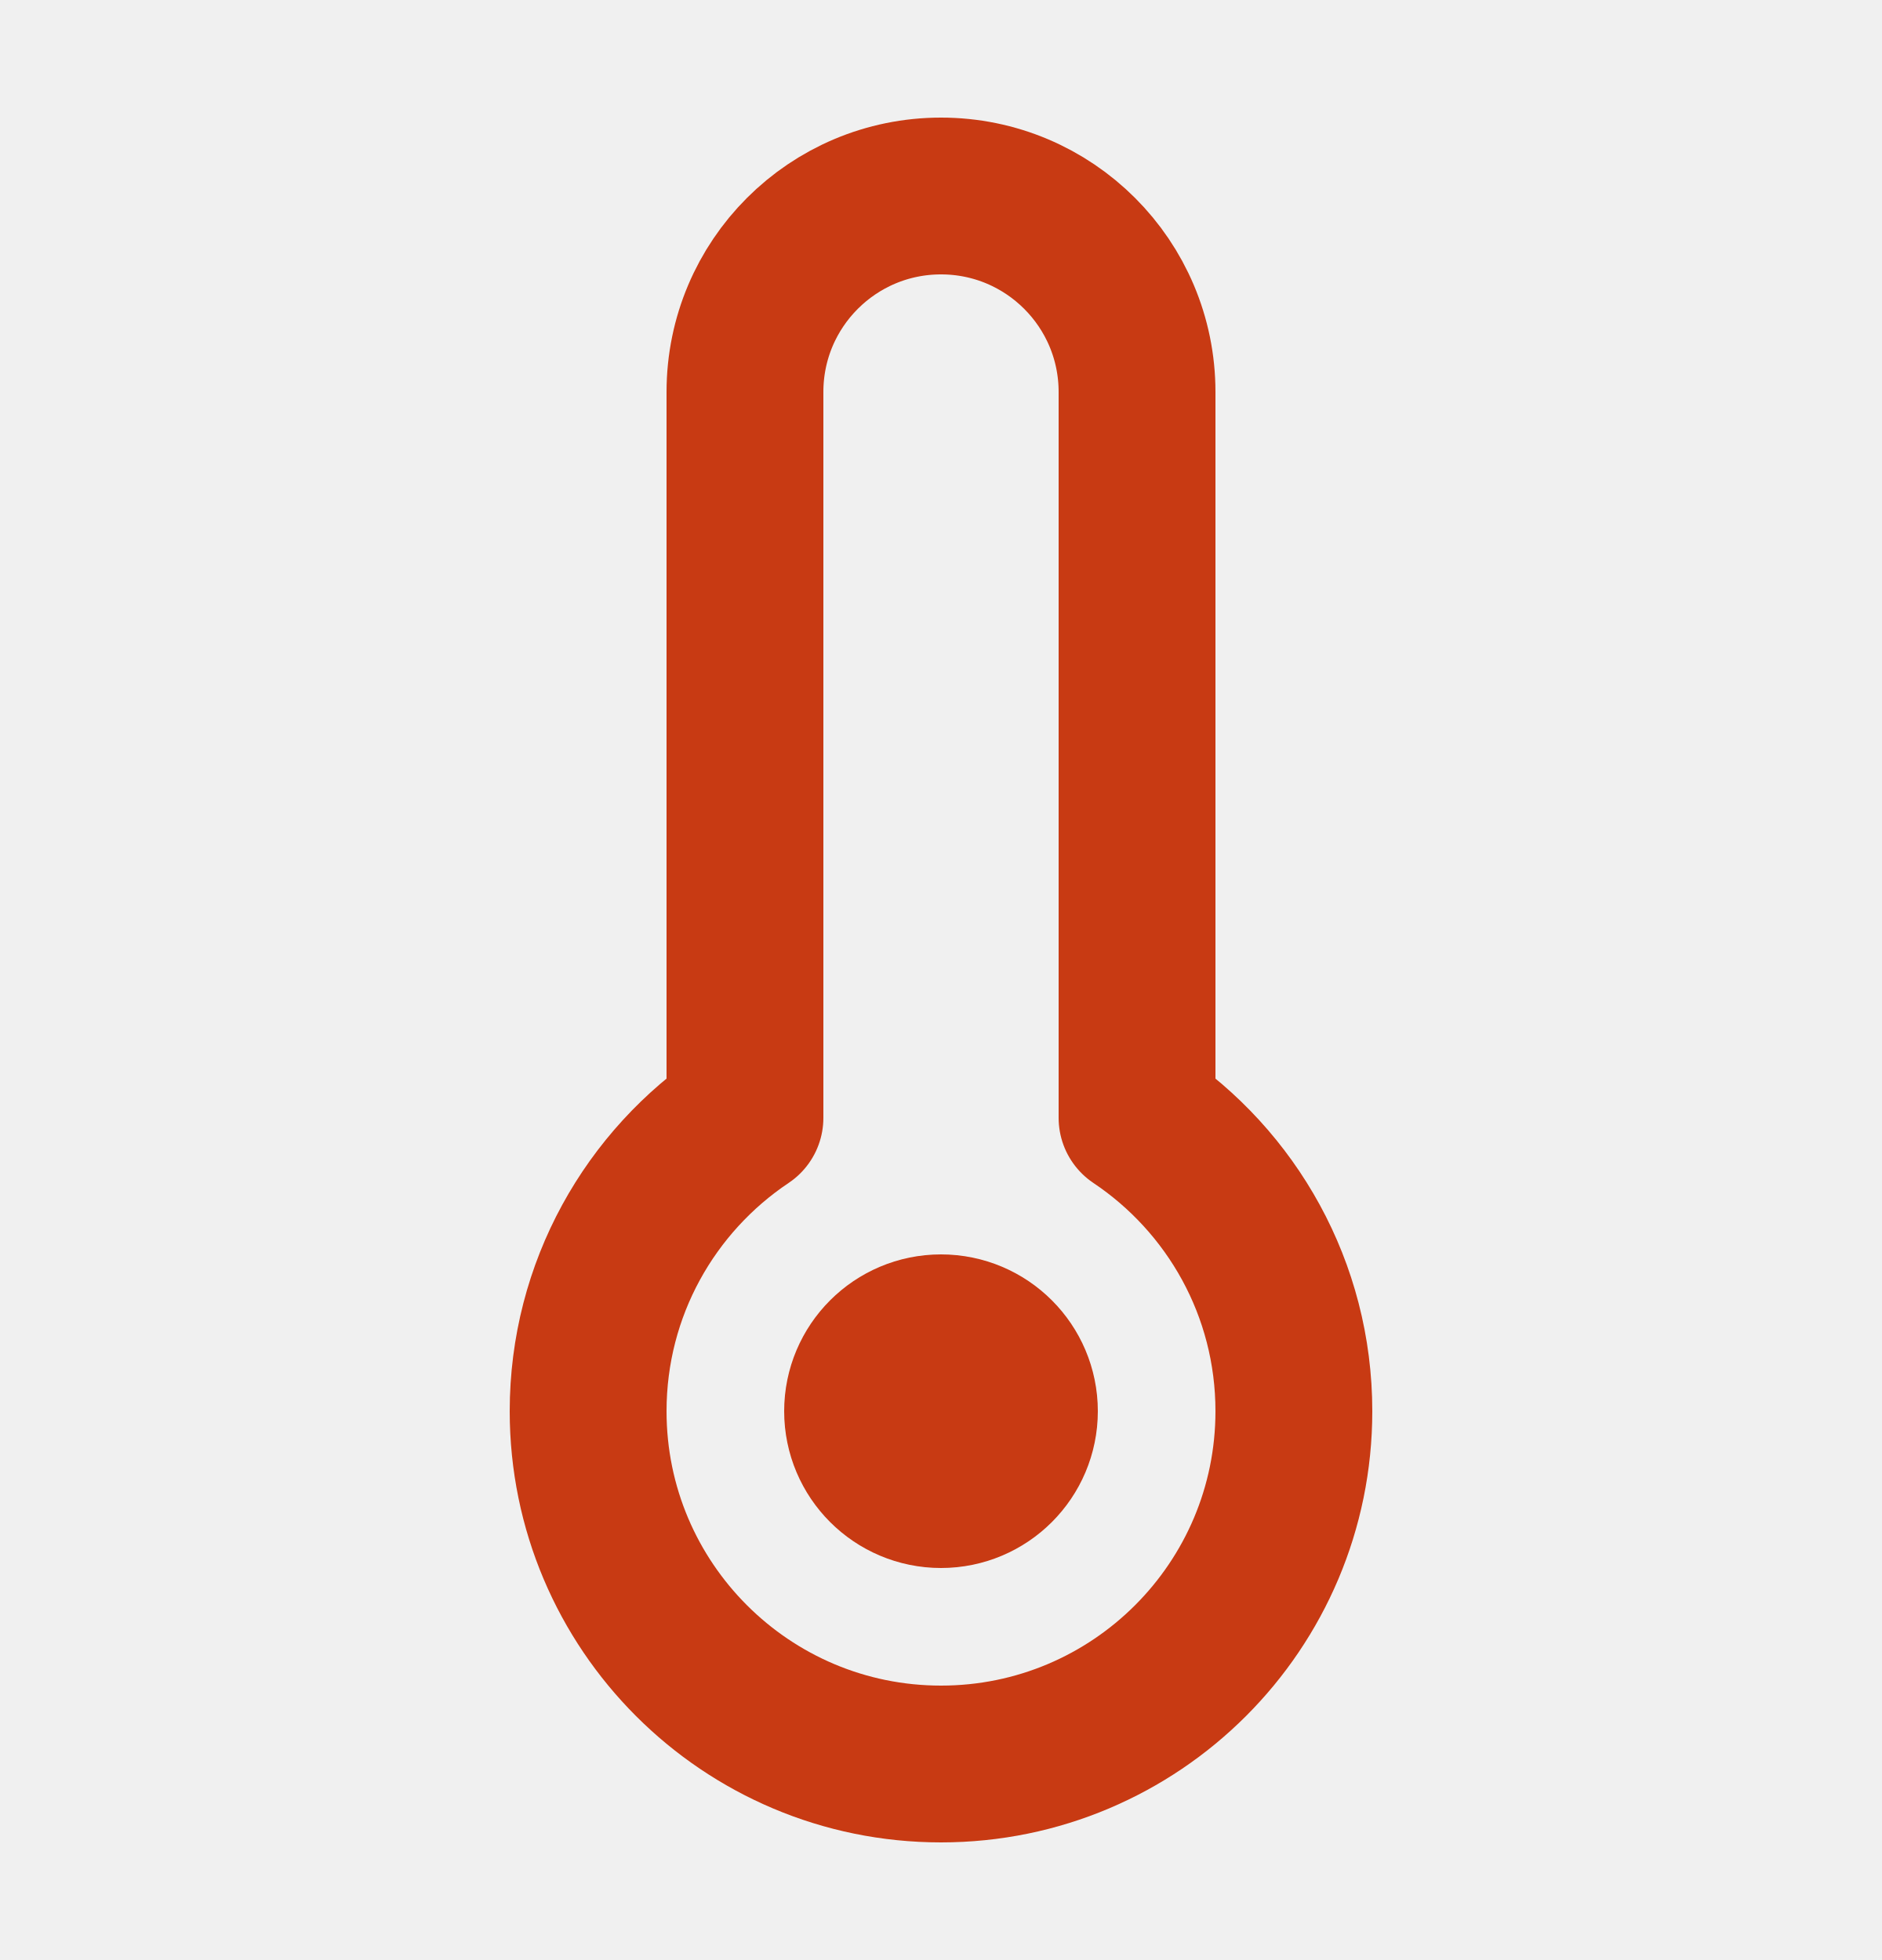
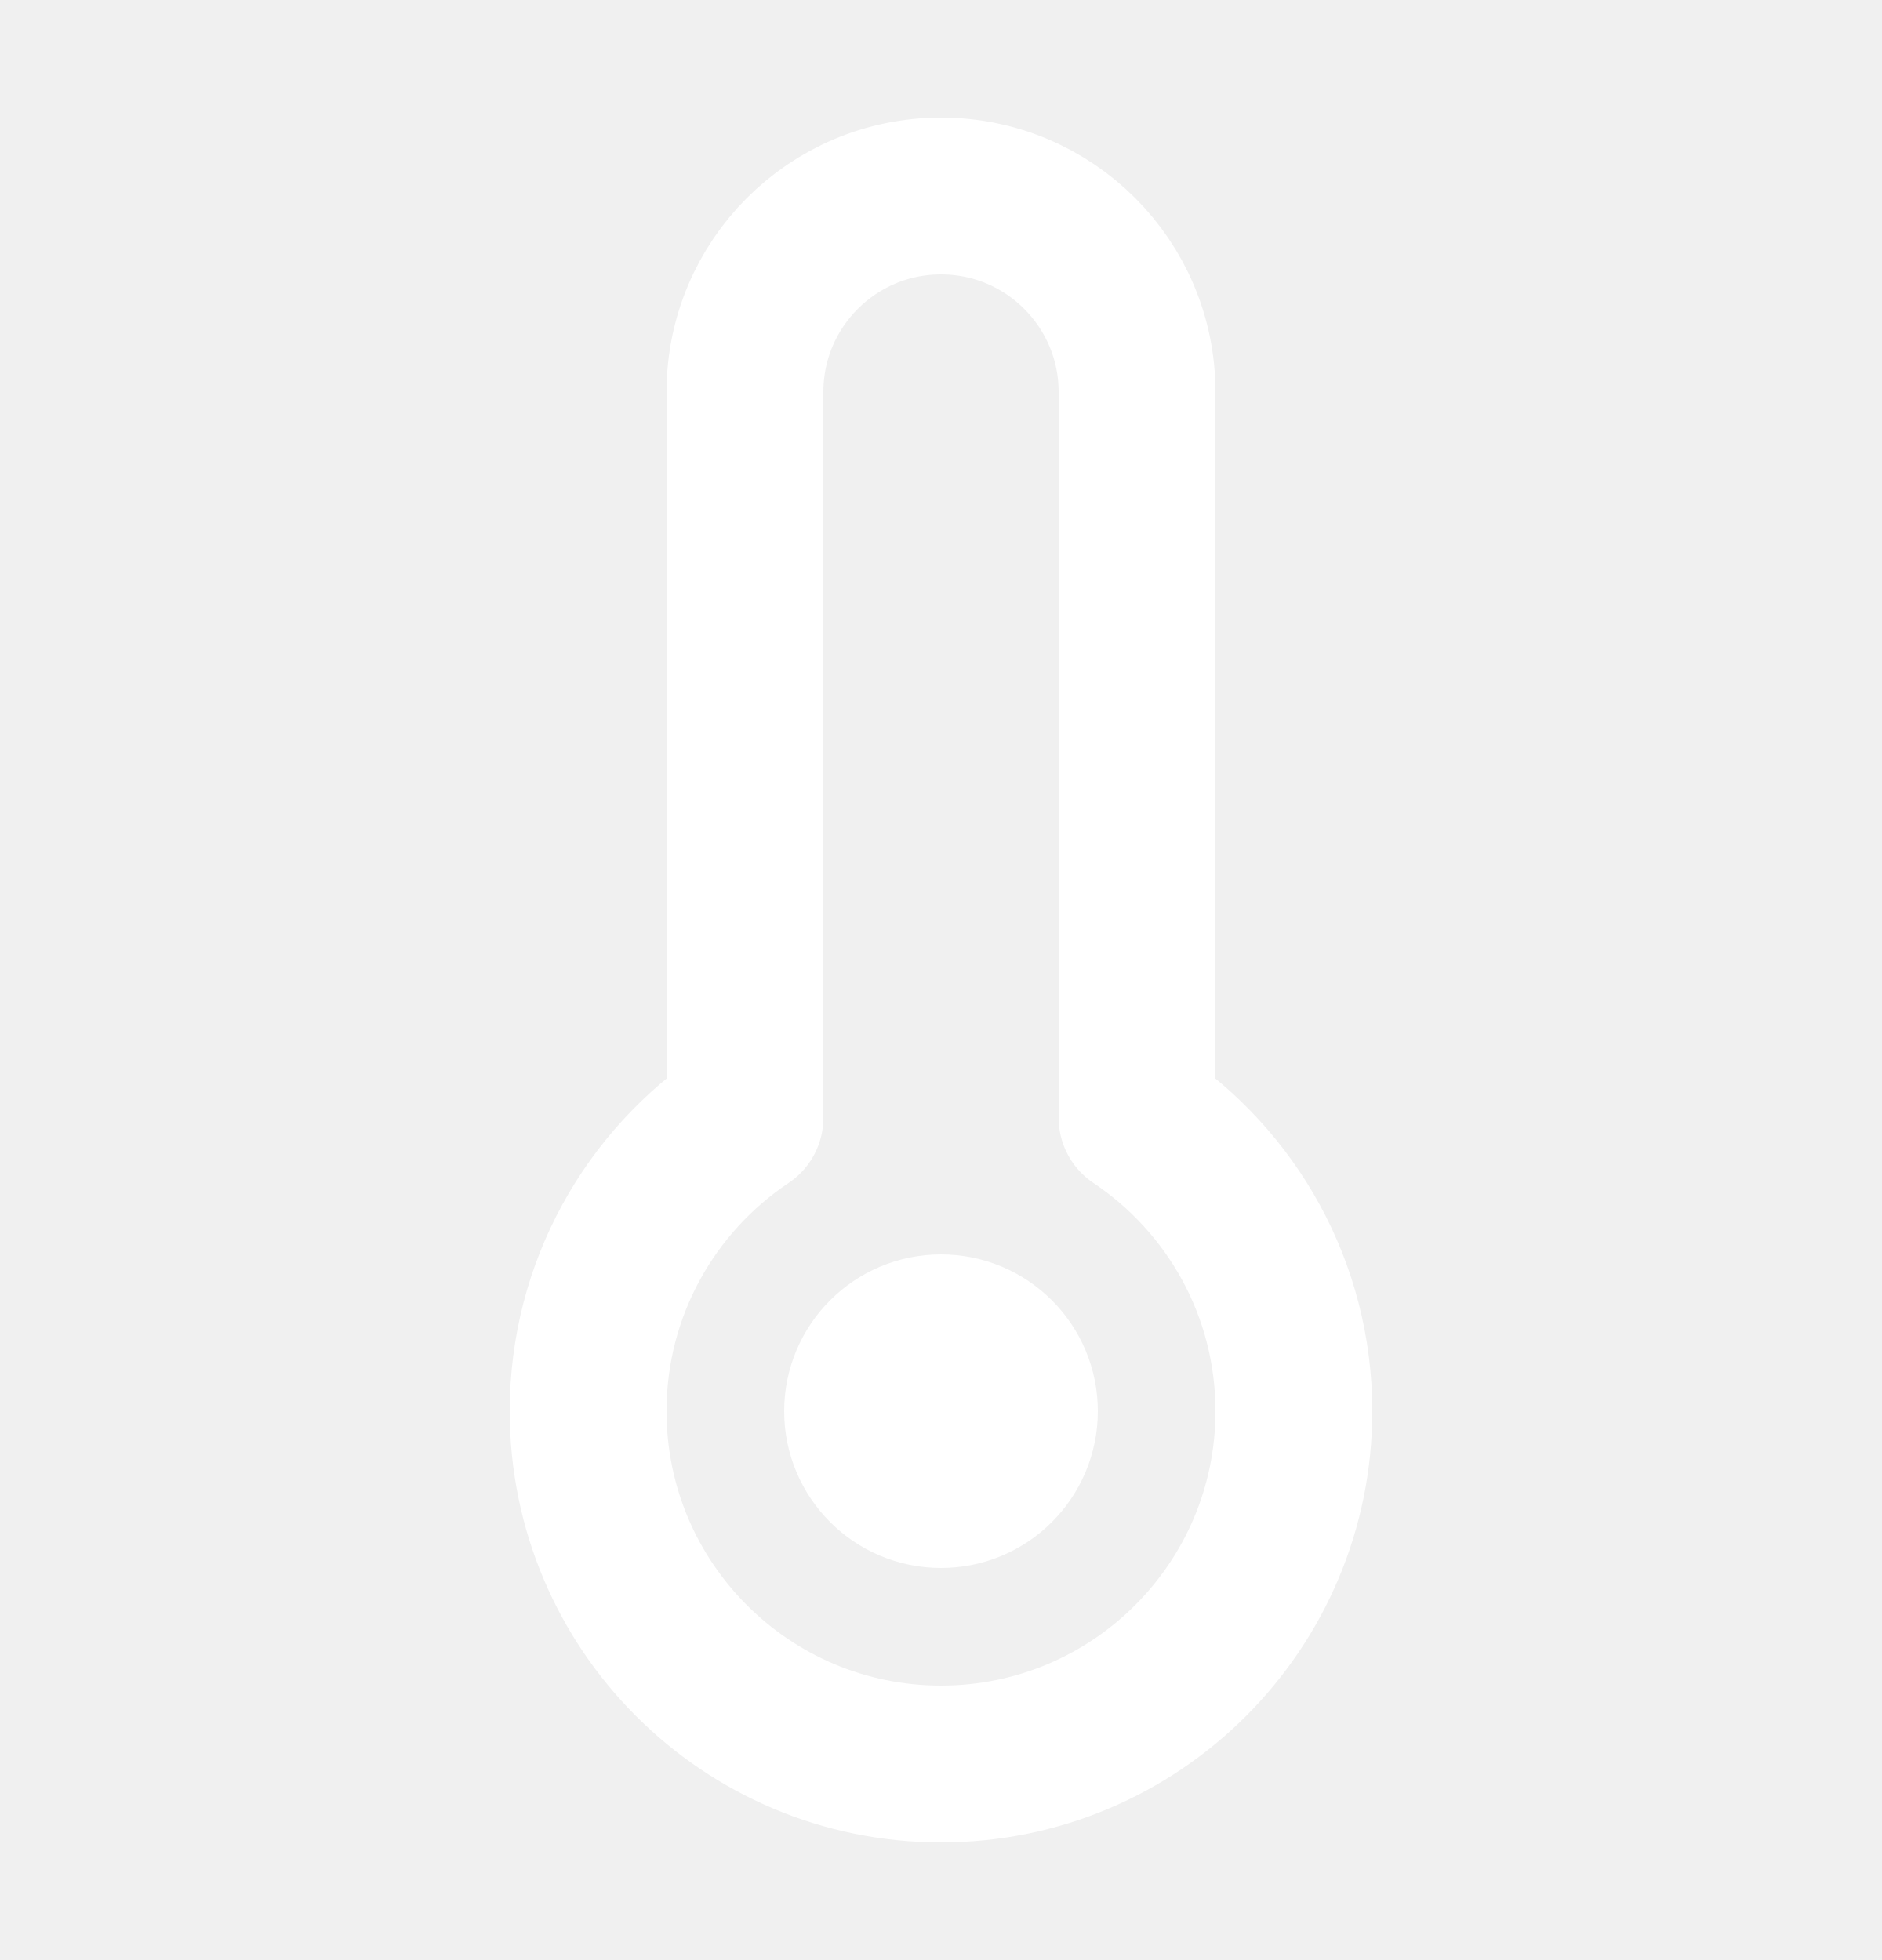
<svg xmlns="http://www.w3.org/2000/svg" width="24" height="25" viewBox="0 0 24 25" fill="none">
-   <path d="M14.5 5C14.5 3.619 13.381 2.5 12 2.5C10.619 2.5 9.5 3.619 9.5 5V14.258C8.294 15.065 7.5 16.44 7.5 18C7.5 20.485 9.515 22.5 12 22.5C14.485 22.5 16.5 20.485 16.5 18C16.5 16.44 15.706 15.065 14.5 14.258V5Z" stroke="#C83A13" stroke-width="2" stroke-linecap="round" stroke-linejoin="round" />
-   <path d="M12 19C12.552 19 13 18.552 13 18C13 17.448 12.552 17 12 17C11.448 17 11 17.448 11 18C11 18.552 11.448 19 12 19Z" fill="#C83A13" stroke="#C83A13" stroke-width="2" stroke-linecap="round" stroke-linejoin="round" />
+   <path d="M14.5 5C14.5 3.619 13.381 2.5 12 2.5C10.619 2.5 9.5 3.619 9.5 5V14.258C8.294 15.065 7.5 16.44 7.5 18C7.5 20.485 9.515 22.5 12 22.5C14.485 22.5 16.5 20.485 16.5 18C16.5 16.44 15.706 15.065 14.5 14.258V5Z" stroke="#ffffff" stroke-width="2" stroke-linecap="round" stroke-linejoin="round" />
+   <path d="M12 19C12.552 19 13 18.552 13 18C13 17.448 12.552 17 12 17C11.448 17 11 17.448 11 18C11 18.552 11.448 19 12 19Z" fill="#ffffff" stroke="#ffffff" stroke-width="2" stroke-linecap="round" stroke-linejoin="round" />
</svg>
